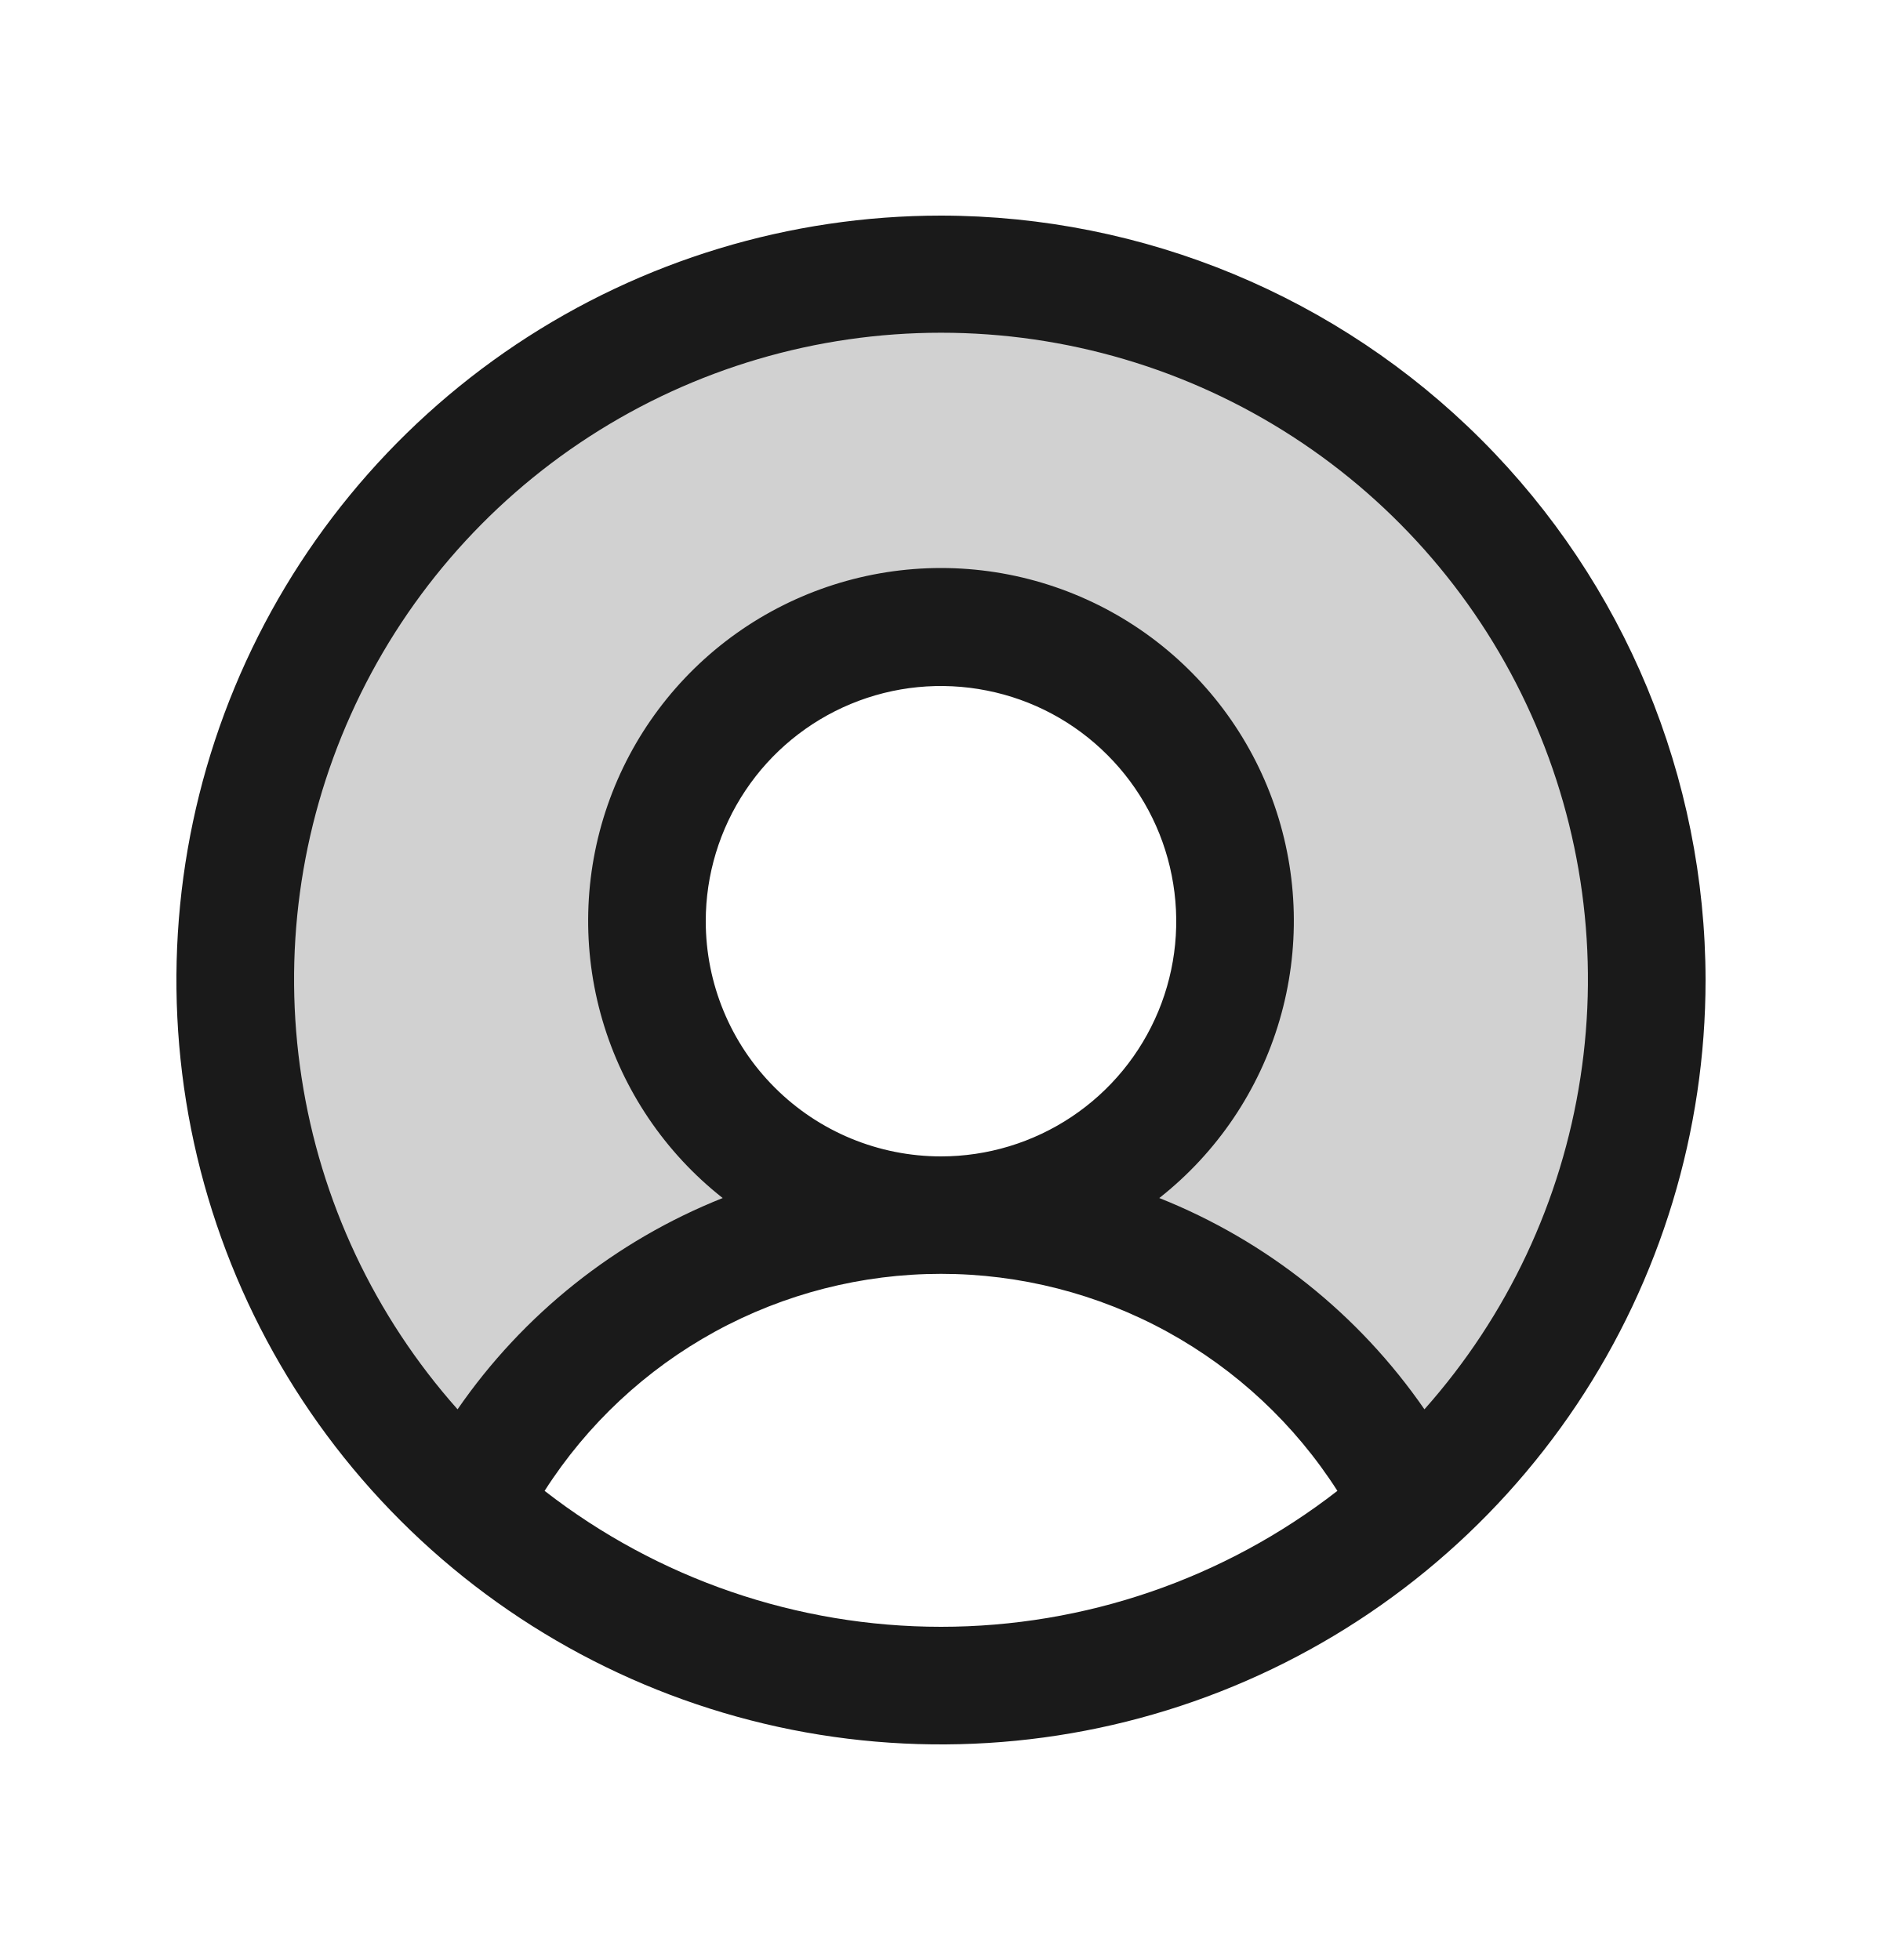
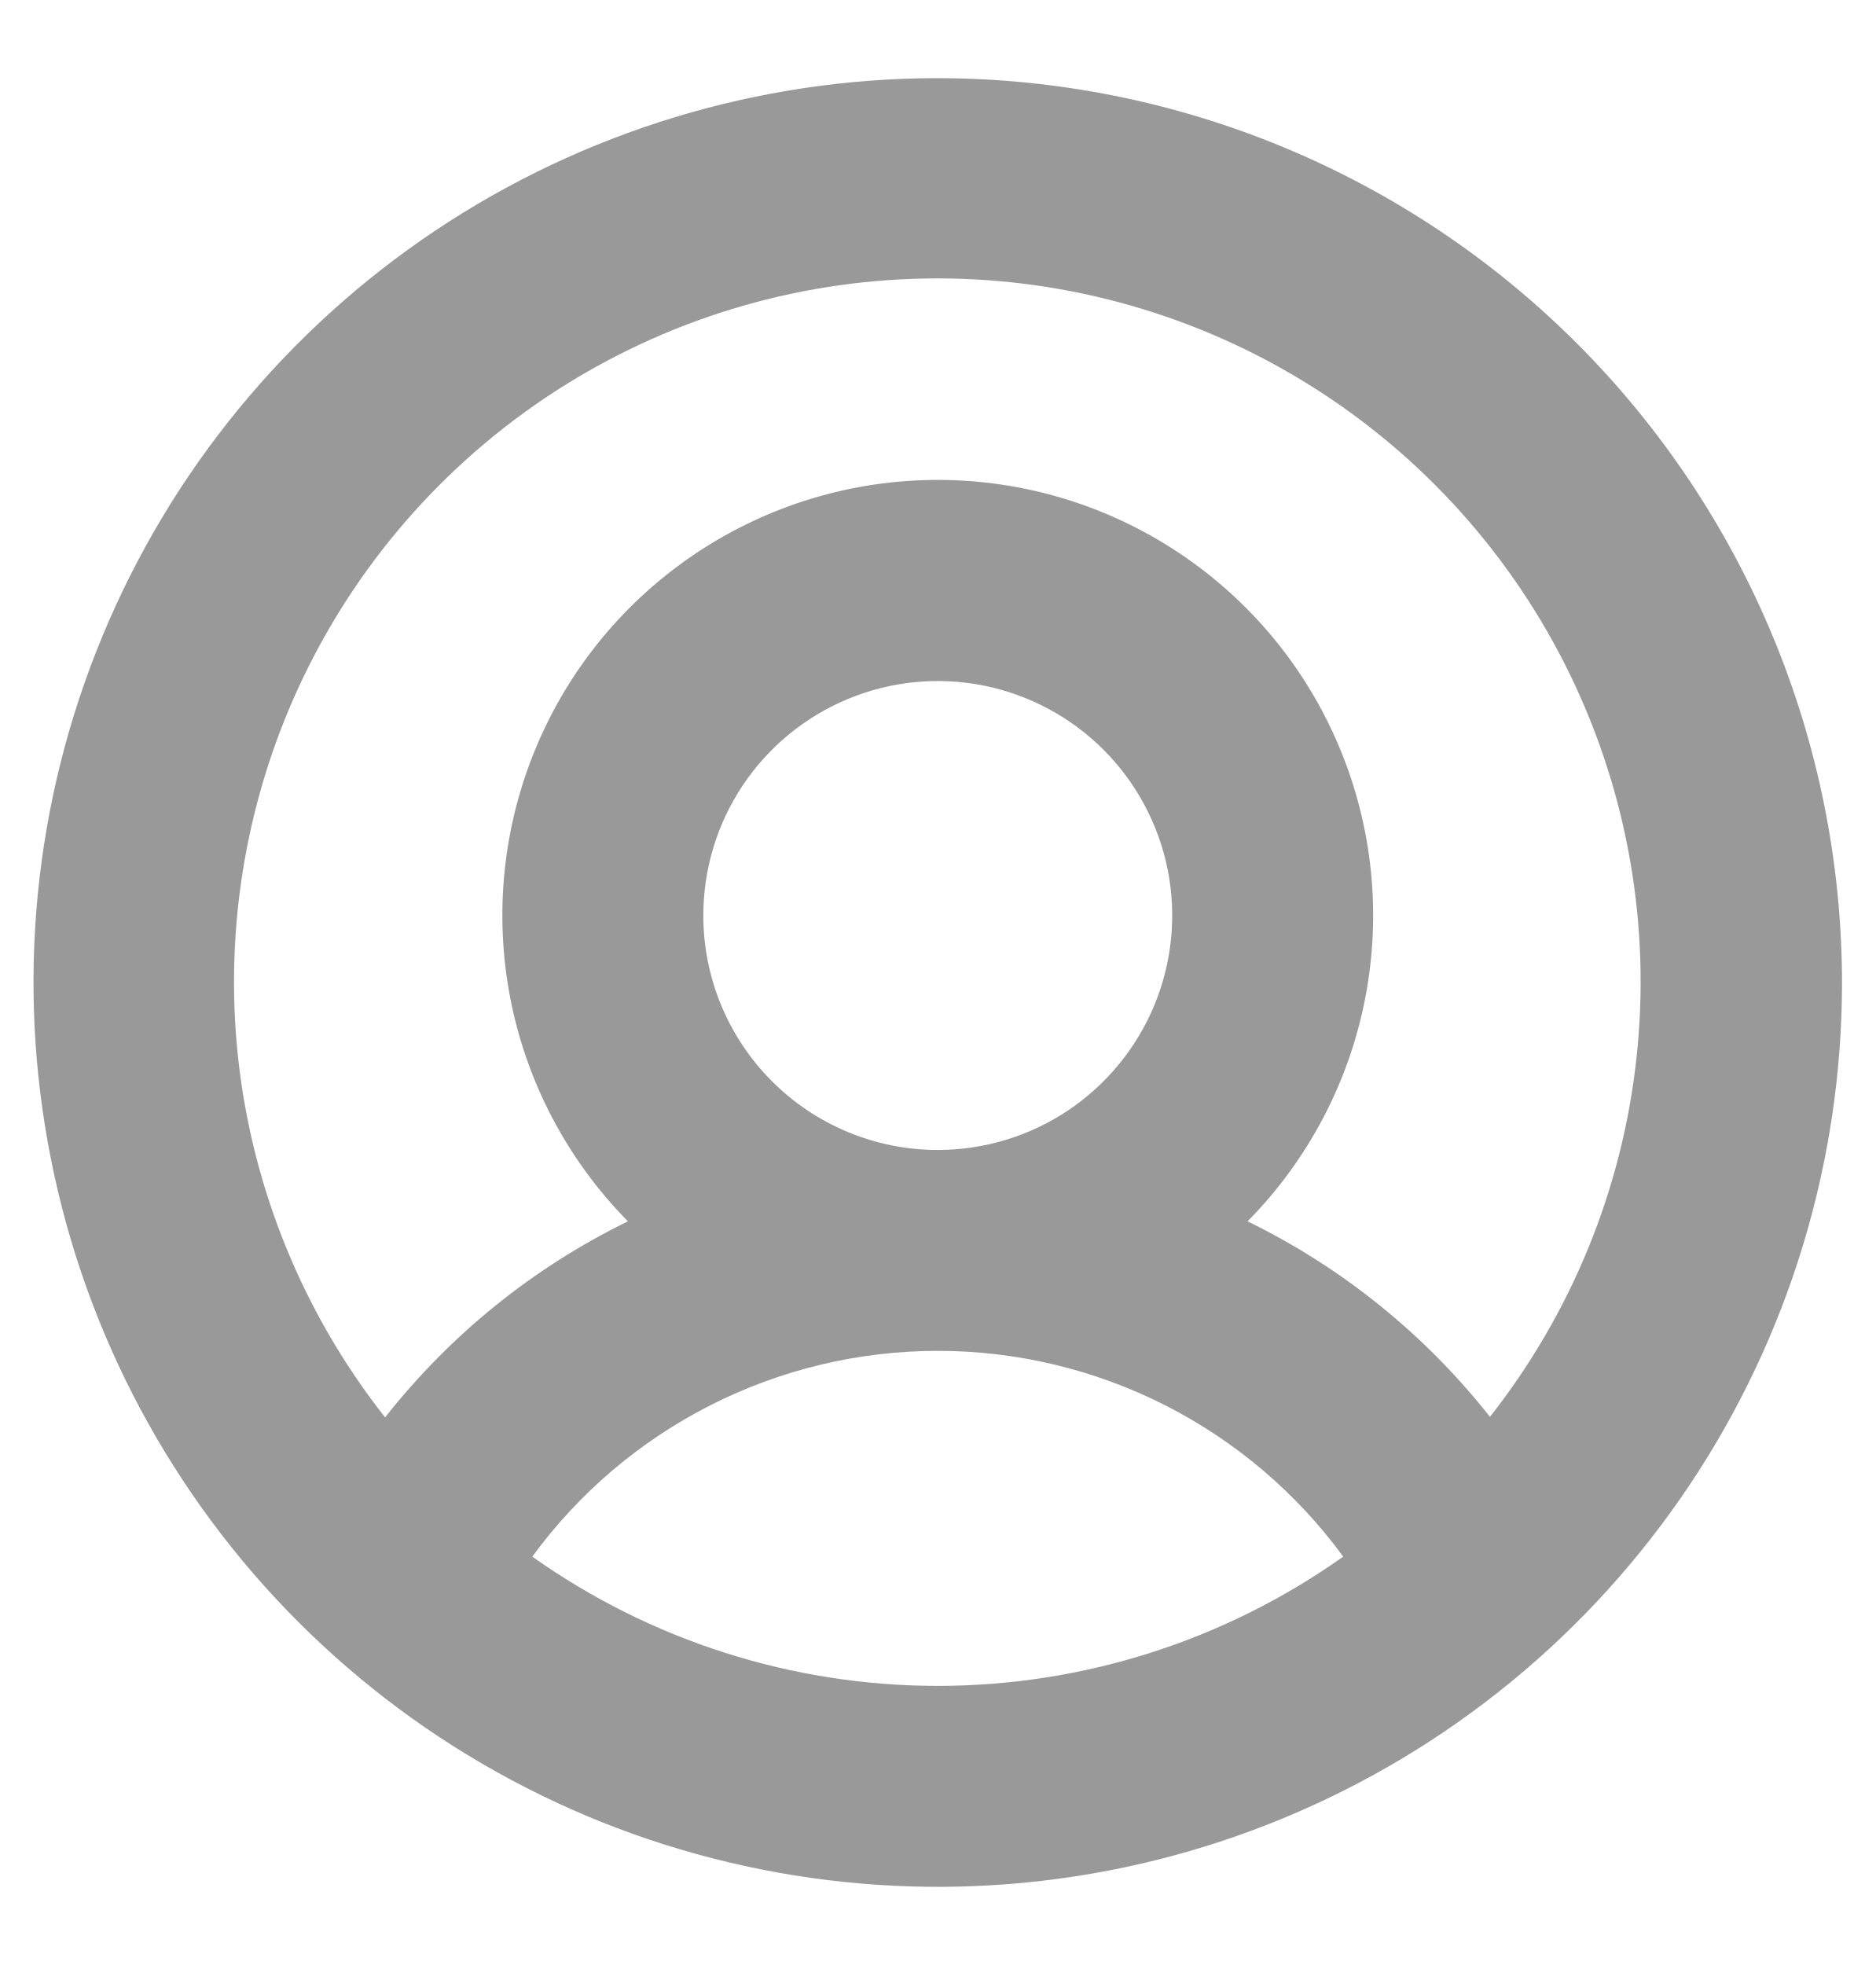
- <svg xmlns="http://www.w3.org/2000/svg" width="24" height="25" viewBox="0 0 24 25" fill="none">
-   <path opacity="0.2" d="M21 12.5C21.001 13.762 20.736 15.01 20.223 16.163C19.709 17.316 18.958 18.348 18.019 19.191C17.454 18.08 16.593 17.147 15.53 16.496C14.468 15.844 13.246 15.5 12 15.5C12.742 15.5 13.467 15.28 14.083 14.868C14.7 14.456 15.181 13.87 15.465 13.185C15.748 12.5 15.823 11.746 15.678 11.018C15.533 10.291 15.176 9.623 14.652 9.098C14.127 8.574 13.459 8.217 12.732 8.072C12.004 7.927 11.25 8.002 10.565 8.285C9.88 8.569 9.294 9.05 8.882 9.667C8.47 10.283 8.25 11.008 8.25 11.75C8.25 12.745 8.645 13.698 9.348 14.402C10.052 15.105 11.005 15.5 12 15.5C10.754 15.5 9.532 15.844 8.47 16.496C7.407 17.147 6.546 18.08 5.981 19.191C4.866 18.188 4.019 16.922 3.518 15.508C3.016 14.094 2.876 12.577 3.11 11.095C3.344 9.613 3.945 8.213 4.858 7.023C5.771 5.832 6.967 4.889 8.337 4.278C9.708 3.668 11.209 3.41 12.705 3.527C14.2 3.645 15.643 4.134 16.901 4.951C18.159 5.768 19.193 6.887 19.909 8.205C20.625 9.523 21 11 21 12.5Z" fill="#1A1A1A" />
-   <path d="M12 2.75C10.072 2.75 8.187 3.322 6.583 4.393C4.98 5.465 3.73 6.987 2.992 8.769C2.254 10.55 2.061 12.511 2.437 14.402C2.814 16.293 3.742 18.031 5.106 19.394C6.469 20.758 8.207 21.686 10.098 22.063C11.989 22.439 13.95 22.246 15.731 21.508C17.513 20.77 19.035 19.52 20.107 17.917C21.178 16.313 21.75 14.428 21.75 12.5C21.747 9.915 20.719 7.437 18.891 5.609C17.063 3.781 14.585 2.753 12 2.75ZM6.945 19.016C7.488 18.167 8.235 17.469 9.118 16.985C10.002 16.501 10.993 16.248 12 16.248C13.007 16.248 13.998 16.501 14.882 16.985C15.765 17.469 16.512 18.167 17.055 19.016C15.61 20.14 13.831 20.75 12 20.75C10.169 20.75 8.39 20.14 6.945 19.016ZM9 11.75C9 11.157 9.176 10.577 9.506 10.083C9.835 9.59 10.304 9.205 10.852 8.978C11.4 8.751 12.003 8.692 12.585 8.808C13.167 8.923 13.702 9.209 14.121 9.629C14.541 10.048 14.827 10.583 14.942 11.165C15.058 11.747 14.999 12.35 14.772 12.898C14.545 13.446 14.16 13.915 13.667 14.244C13.173 14.574 12.593 14.75 12 14.75C11.204 14.75 10.441 14.434 9.879 13.871C9.316 13.309 9 12.546 9 11.75ZM18.165 17.976C17.328 16.764 16.152 15.826 14.784 15.281C15.519 14.702 16.055 13.909 16.318 13.011C16.581 12.113 16.558 11.156 16.252 10.272C15.946 9.388 15.372 8.622 14.61 8.079C13.848 7.537 12.935 7.245 12 7.245C11.065 7.245 10.152 7.537 9.39 8.079C8.628 8.622 8.054 9.388 7.748 10.272C7.442 11.156 7.419 12.113 7.682 13.011C7.945 13.909 8.481 14.702 9.216 15.281C7.848 15.826 6.671 16.764 5.835 17.976C4.778 16.787 4.087 15.319 3.846 13.746C3.604 12.174 3.822 10.566 4.474 9.115C5.125 7.664 6.182 6.432 7.517 5.568C8.853 4.703 10.409 4.244 12 4.244C13.591 4.244 15.147 4.703 16.483 5.568C17.818 6.432 18.875 7.664 19.526 9.115C20.178 10.566 20.396 12.174 20.154 13.746C19.913 15.319 19.222 16.787 18.165 17.976Z" fill="#1A1A1A" />
+ <svg xmlns="http://www.w3.org/2000/svg" width="21" height="22" viewBox="0 0 21 22" fill="none">
+   <path d="M10.5 0.875C8.497 0.875 6.54 1.469 4.875 2.581C3.21 3.694 1.912 5.275 1.146 7.125C0.379 8.975 0.179 11.011 0.57 12.975C0.96 14.939 1.925 16.744 3.341 18.16C4.757 19.576 6.561 20.54 8.525 20.93C10.489 21.321 12.525 21.121 14.375 20.354C16.225 19.588 17.806 18.29 18.919 16.625C20.031 14.96 20.625 13.002 20.625 11C20.622 8.316 19.554 5.742 17.656 3.844C15.758 1.946 13.184 0.878 10.5 0.875ZM5.96 17.428C6.482 16.714 7.165 16.134 7.954 15.733C8.743 15.333 9.615 15.124 10.5 15.124C11.385 15.124 12.257 15.333 13.046 15.733C13.835 16.134 14.518 16.714 15.04 17.428C13.713 18.369 12.127 18.875 10.5 18.875C8.873 18.875 7.287 18.369 5.96 17.428ZM7.875 10.25C7.875 9.731 8.029 9.223 8.317 8.792C8.606 8.36 9.016 8.024 9.495 7.825C9.975 7.626 10.503 7.574 11.012 7.675C11.521 7.777 11.989 8.027 12.356 8.394C12.723 8.761 12.973 9.229 13.075 9.738C13.176 10.247 13.124 10.775 12.925 11.255C12.726 11.734 12.39 12.144 11.958 12.433C11.527 12.721 11.019 12.875 10.5 12.875C9.804 12.875 9.136 12.598 8.644 12.106C8.152 11.614 7.875 10.946 7.875 10.25ZM16.688 15.869C15.958 14.942 15.029 14.191 13.969 13.674C14.644 12.99 15.103 12.121 15.286 11.177C15.469 10.233 15.369 9.256 14.998 8.369C14.627 7.481 14.002 6.724 13.202 6.191C12.402 5.658 11.462 5.373 10.5 5.373C9.538 5.373 8.598 5.658 7.798 6.191C6.998 6.724 6.373 7.481 6.002 8.369C5.631 9.256 5.531 10.233 5.714 11.177C5.897 12.121 6.356 12.99 7.031 13.674C5.971 14.191 5.042 14.942 4.312 15.869C3.397 14.708 2.826 13.313 2.666 11.843C2.507 10.373 2.764 8.887 3.409 7.556C4.054 6.226 5.061 5.104 6.314 4.319C7.568 3.533 9.017 3.117 10.495 3.117C11.974 3.117 13.423 3.533 14.676 4.319C15.929 5.104 16.936 6.226 17.581 7.556C18.227 8.887 18.484 10.373 18.324 11.843C18.165 13.313 17.594 14.708 16.678 15.869H16.688Z" fill="#999999" />
</svg>
